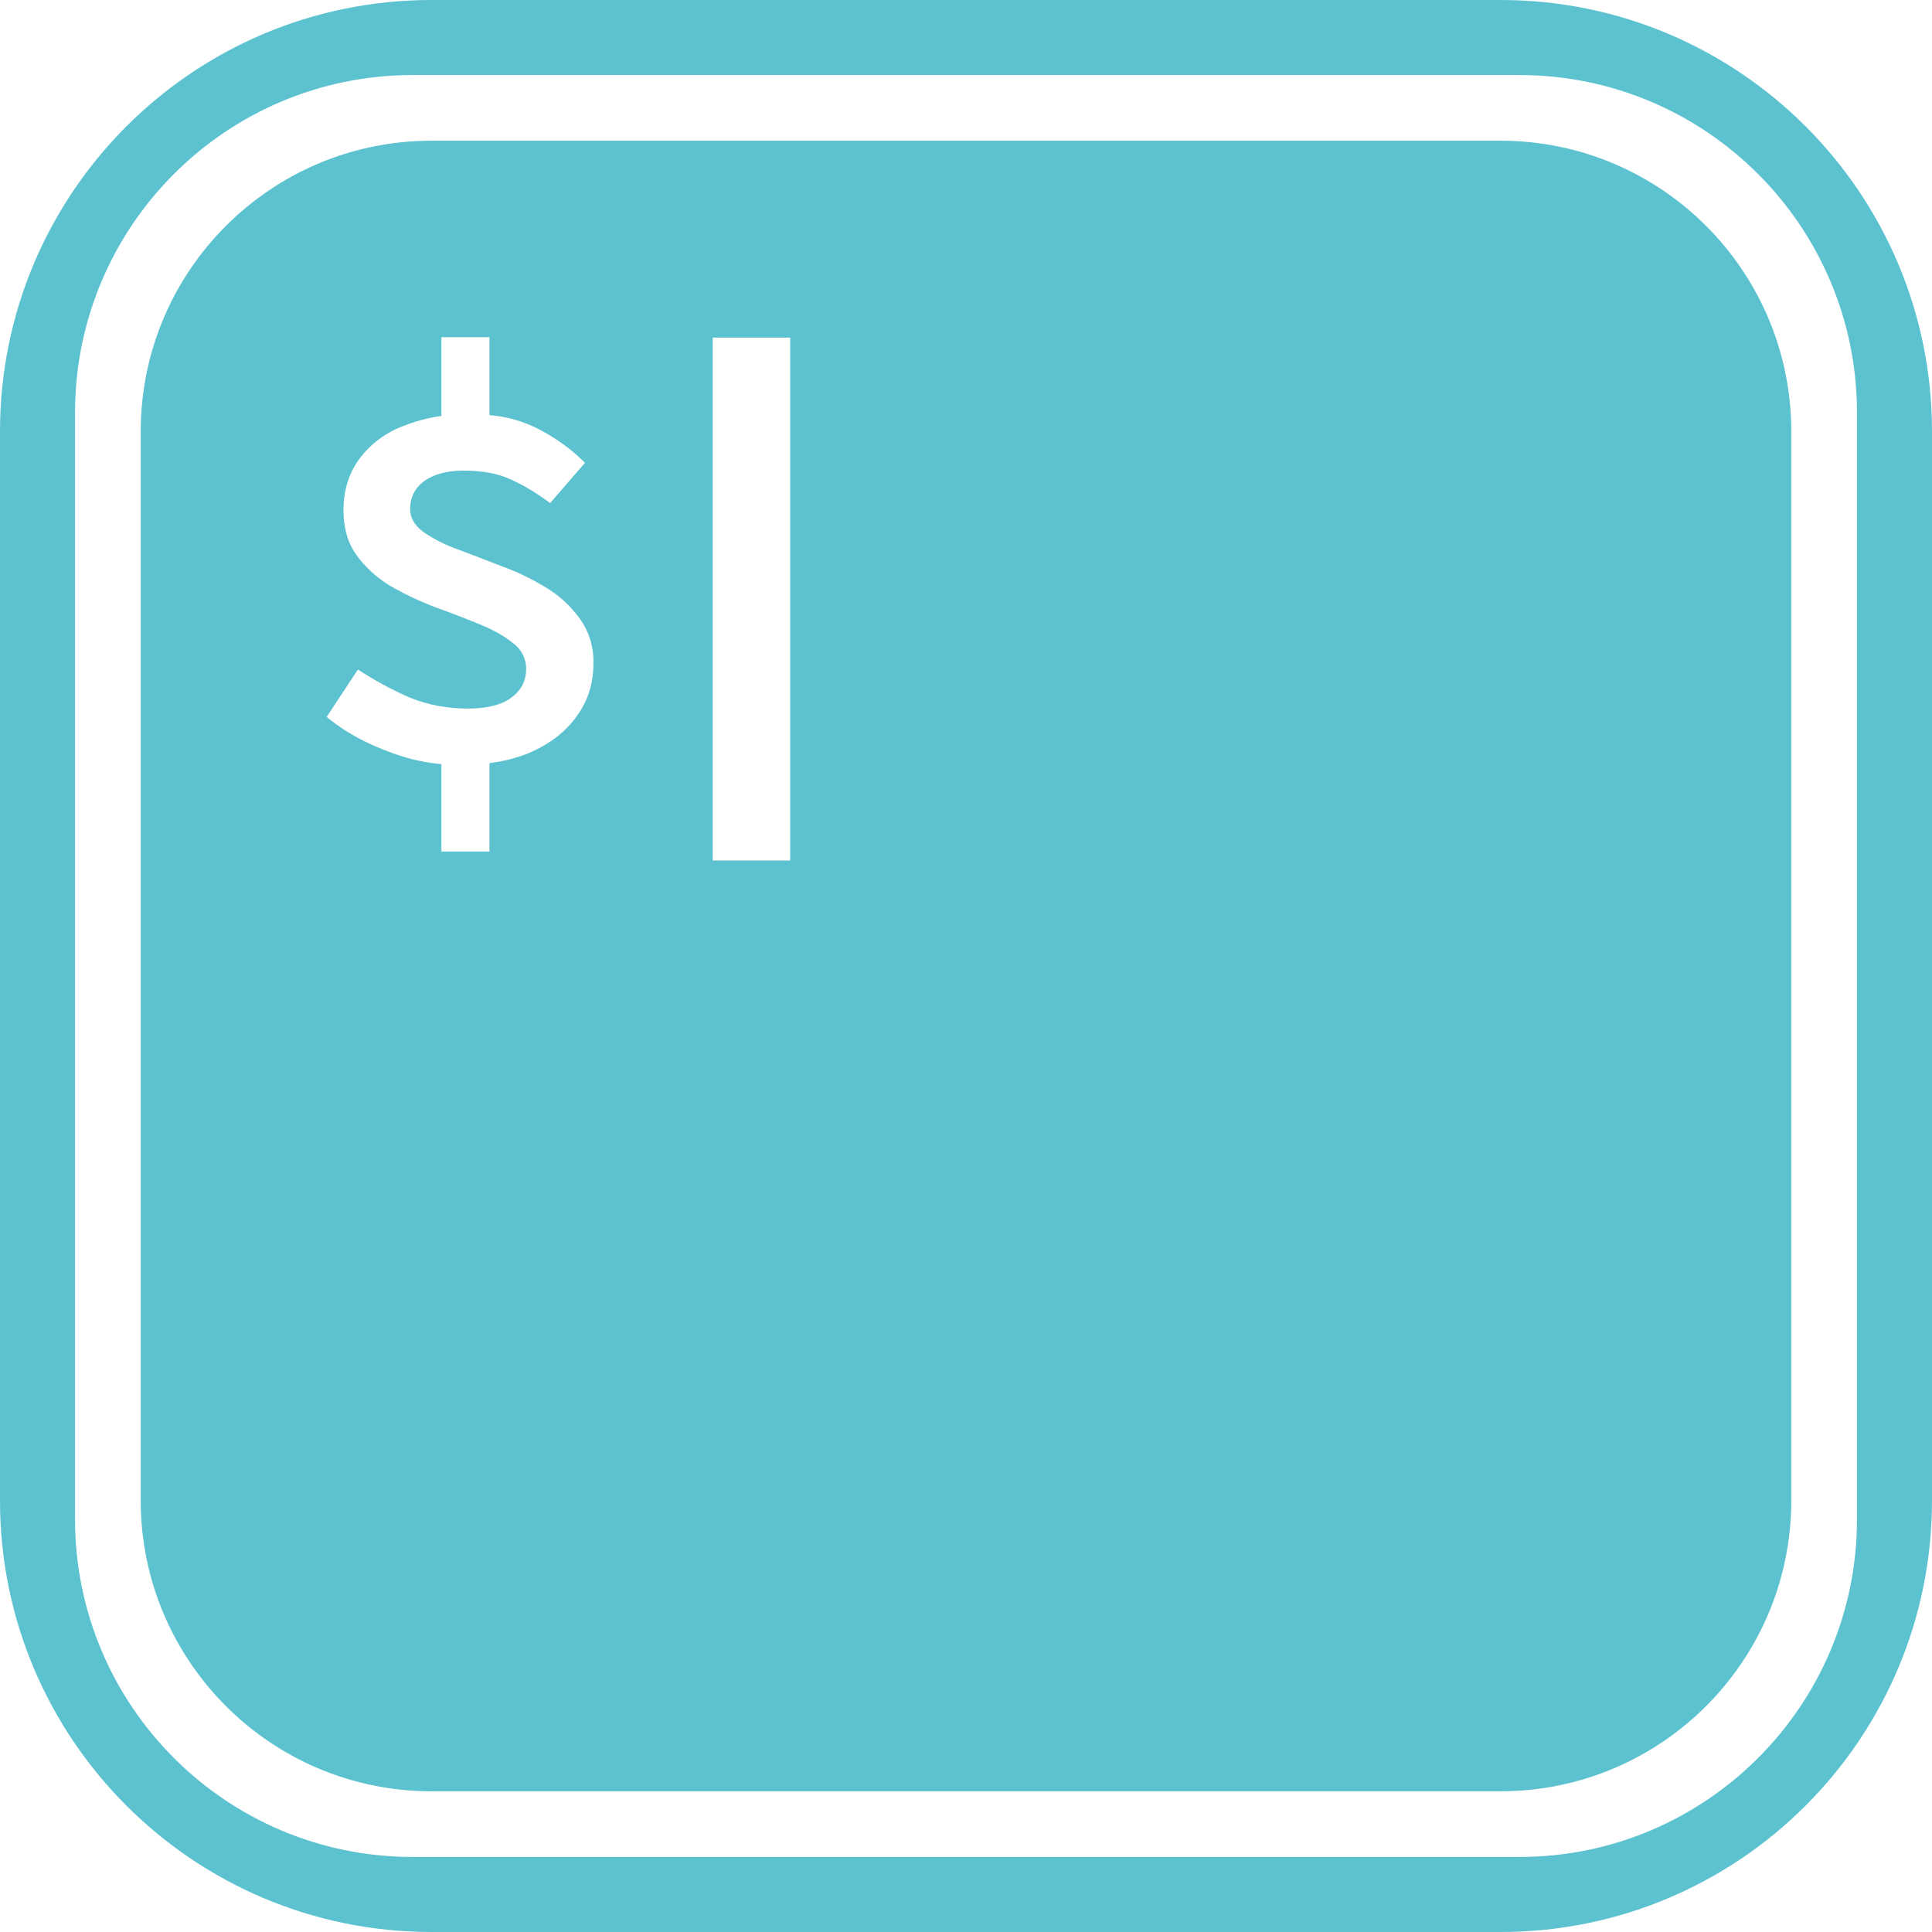
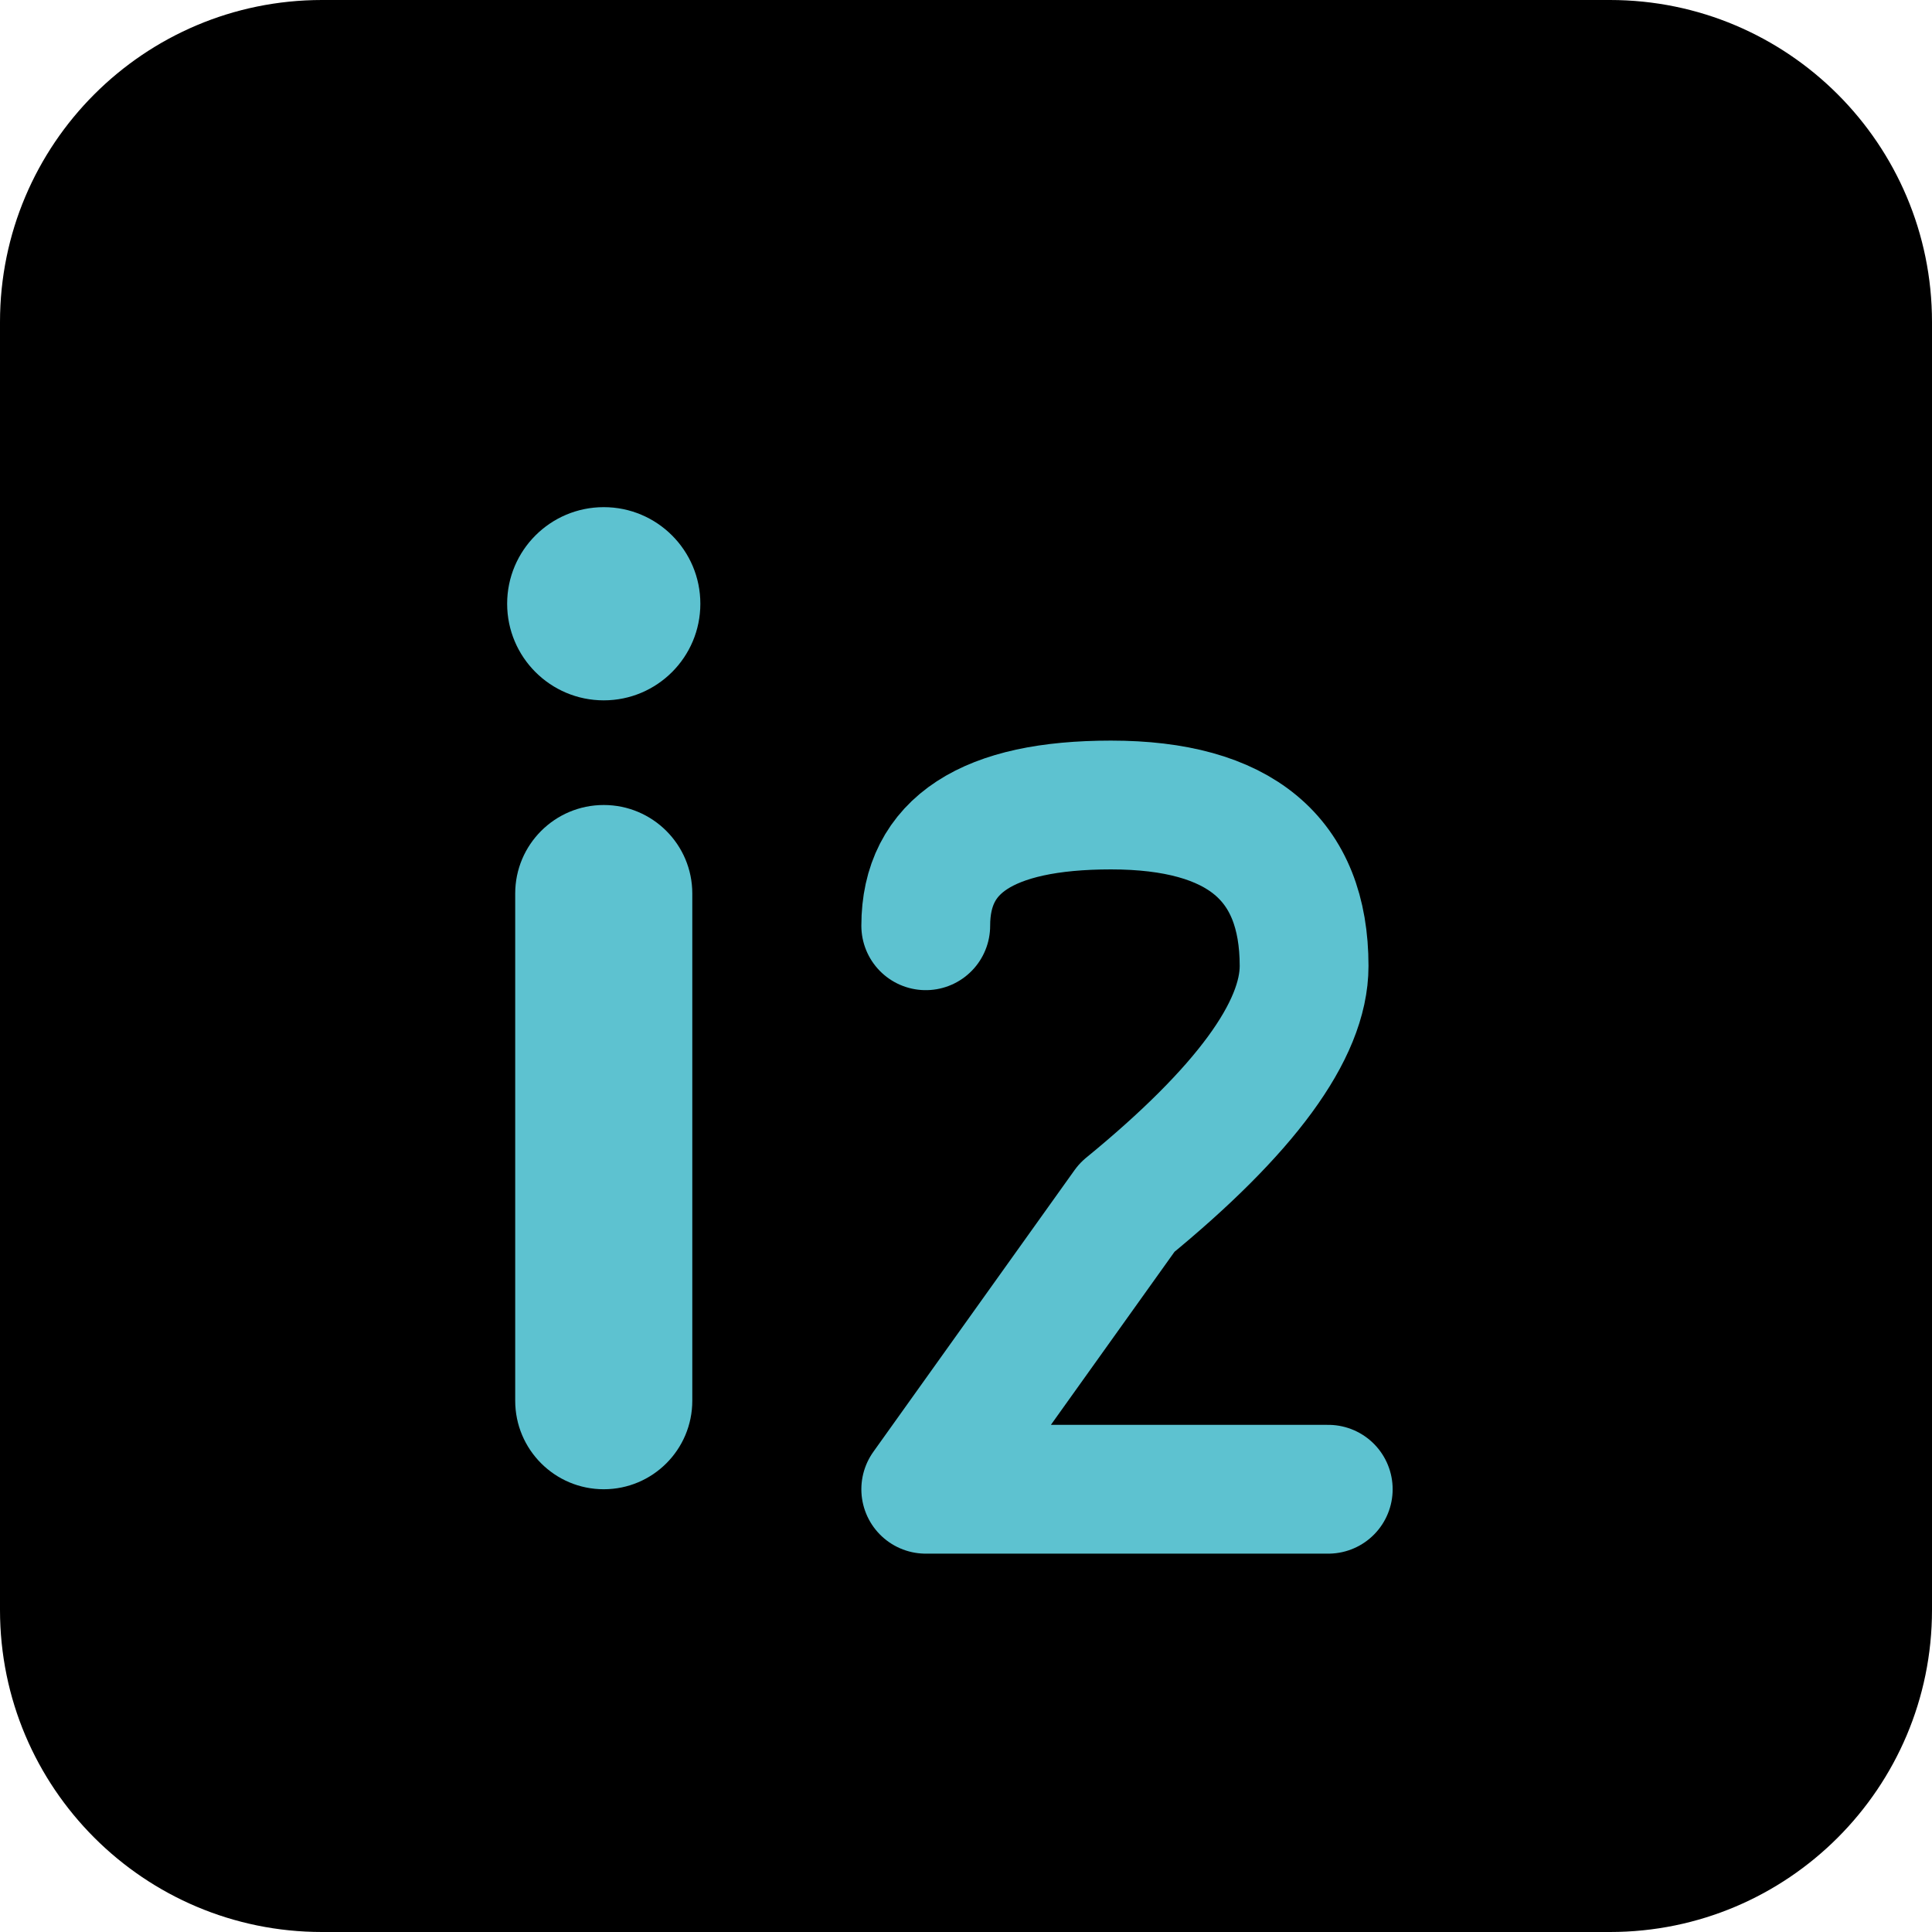
<svg xmlns="http://www.w3.org/2000/svg" viewBox="0 0 24 24">
-   <path fill="#5DC2D0" d="M24 5.359v13.282A5.36 5.36 0 0 1 18.641 24H5.359A5.36 5.36 0 0 1 0 18.641V5.359A5.36 5.36 0 0 1 5.359 0h13.282A5.36 5.36 0 0 1 24 5.359m-.932-.233A4.196 4.196 0 0 0 18.874.932H5.126A4.196 4.196 0 0 0 .932 5.126v13.748a4.196 4.196 0 0 0 4.194 4.194h13.748a4.196 4.196 0 0 0 4.194-4.194zm-.816.233v13.282a3.613 3.613 0 0 1-3.611 3.611H5.359a3.613 3.613 0 0 1-3.611-3.611V5.359a3.613 3.613 0 0 1 3.611-3.611h13.282a3.613 3.613 0 0 1 3.611 3.611M8.854 4.194v6.495h.962V4.194zM5.483 9.493v1.085h.597V9.48q.283-.037.508-.133.373-.165.575-.448.208-.284.208-.649a.9.9 0 0 0-.171-.568 1.4 1.4 0 0 0-.426-.388 3 3 0 0 0-.544-.261 32 32 0 0 0-.545-.209 1.8 1.8 0 0 1-.426-.216q-.164-.12-.164-.284 0-.223.179-.351.18-.126.485-.127.344 0 .575.105.239.105.5.298l.433-.5a2.3 2.3 0 0 0-.605-.433 1.6 1.6 0 0 0-.582-.159v-.968h-.597v.978a2 2 0 0 0-.477.127 1.2 1.2 0 0 0-.545.411q-.194.268-.194.634 0 .335.164.56.164.224.418.38a4 4 0 0 0 .552.262q.291.104.545.209.261.104.425.238a.39.39 0 0 1 .165.321q0 .225-.187.359-.18.134-.537.134-.381 0-.717-.134a4.4 4.4 0 0 1-.649-.351l-.388.589q.209.173.477.306.276.135.575.217.191.046.373.064" />
+   <rect width="24" height="24" rx="4" fill="#000000" />
+   <circle cx="7.5" cy="7.5" r="1.2" fill="#5DC2D0" />
+   <rect x="6.4" y="10" width="2.2" height="8.5" rx="1.1" fill="#5DC2D0" />
+   <path d="M11.5 11.5 Q11.5 10 13.8 10 Q16.2 10 16.2 12 Q16.2 13.2 14 15 L11.5 18.5 L16.5 18.5" stroke="#5DC2D0" stroke-width="1.6" fill="none" stroke-linecap="round" stroke-linejoin="round" />
</svg>
